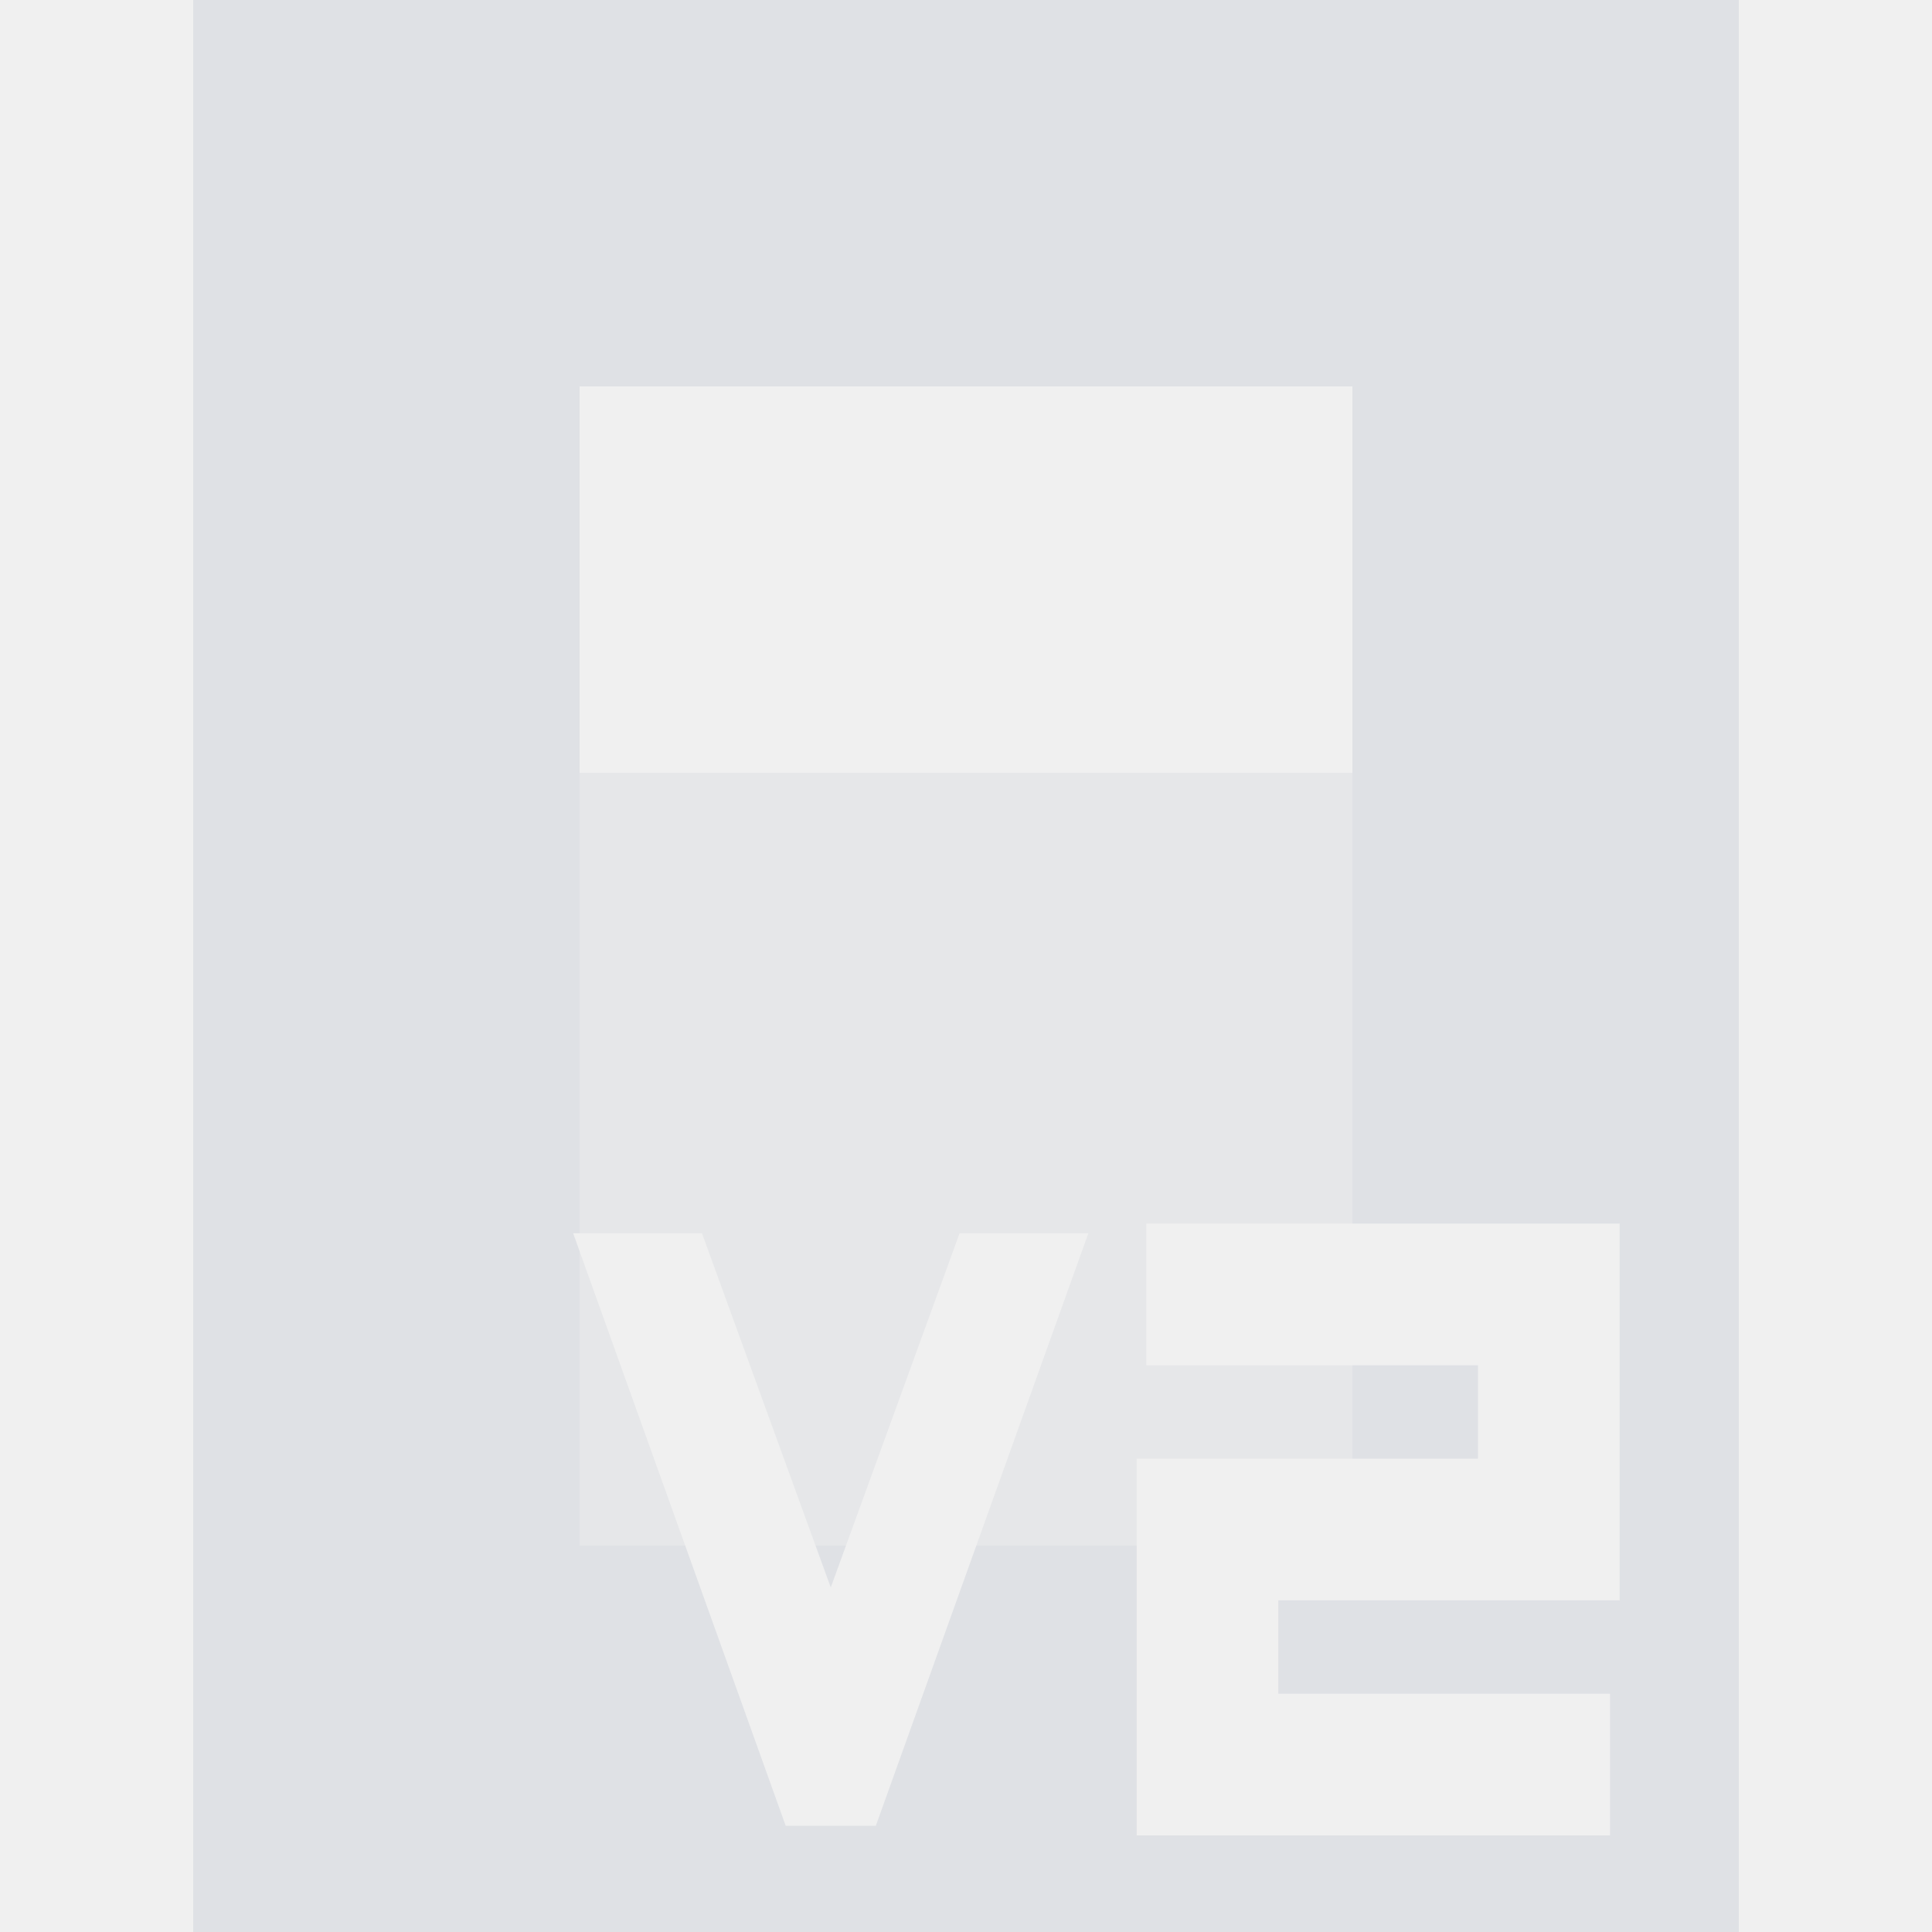
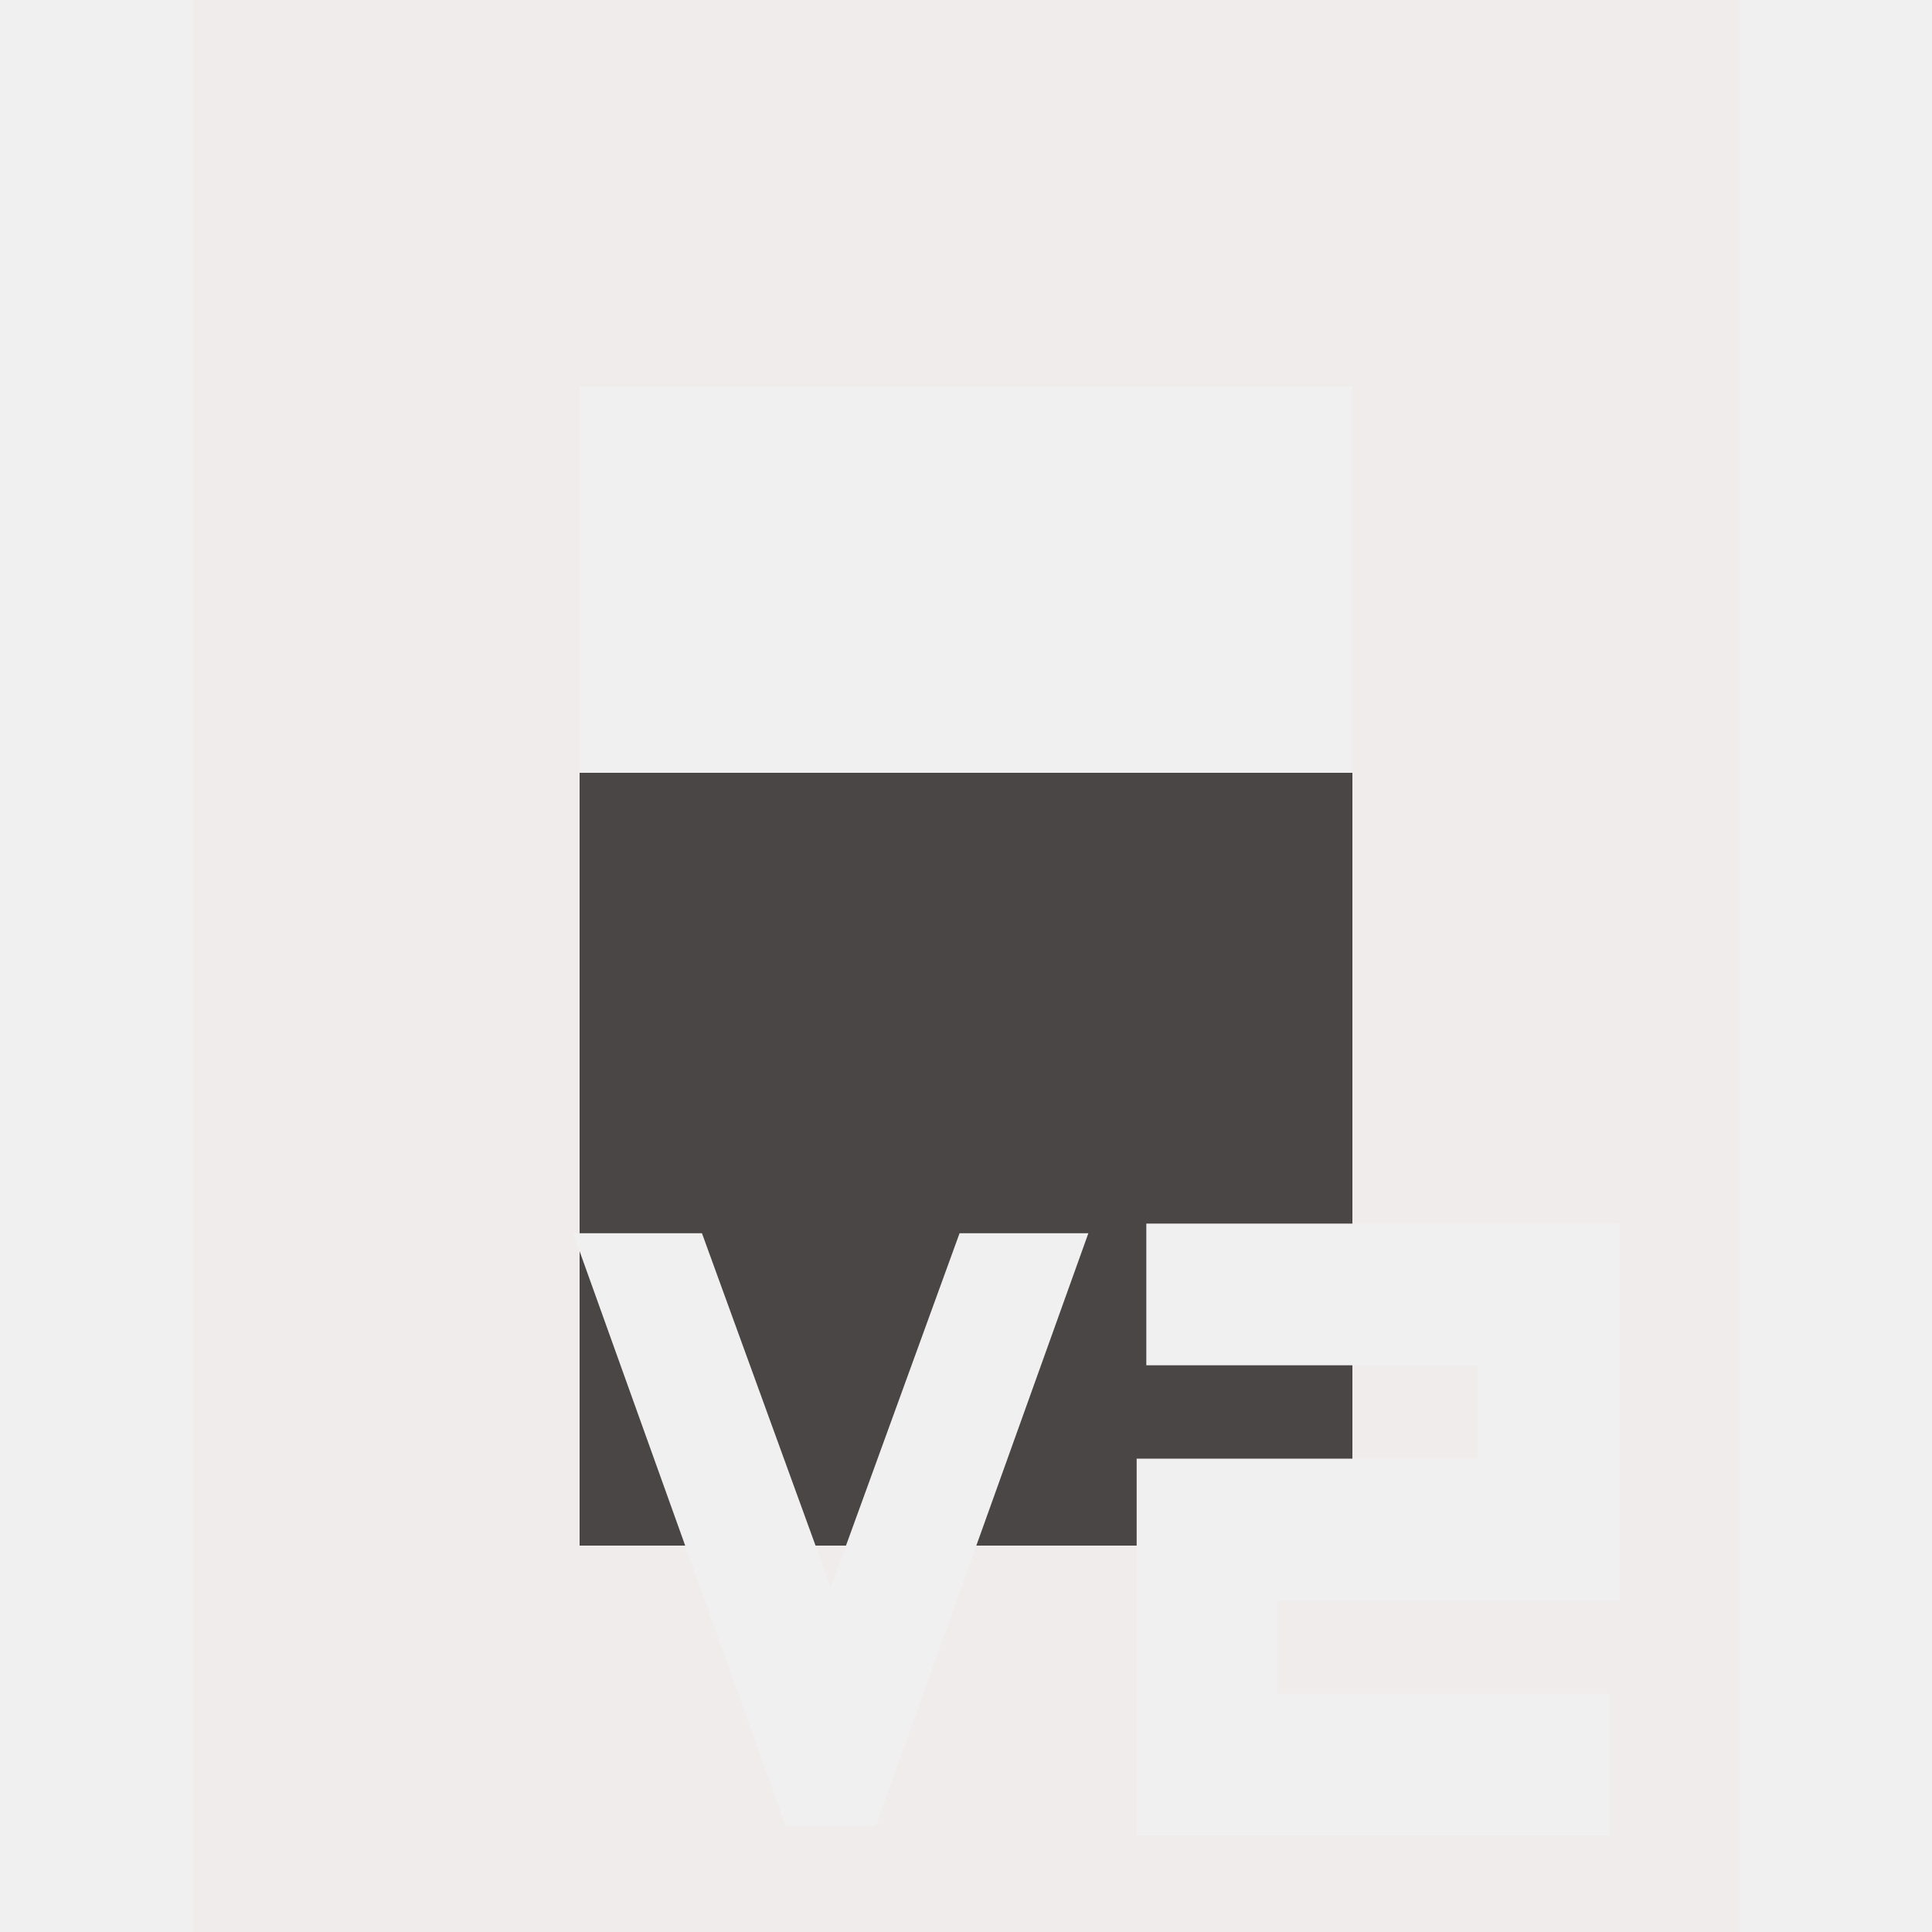
<svg xmlns="http://www.w3.org/2000/svg" width="16" height="16" viewBox="0 6 24 30" fill="none">
  <defs>
    <mask id="v2" maskUnits="userSpaceOnUse" x="-2" y="-2" width="28" height="40">
      <rect x="-2" y="-2" width="28" height="40" fill="#FFFFFF" />
      <g transform="translate(6.3 25.15)">
        <path d="M-0.4 0 H1.6 L3.6 5.5 L5.6 0 H7.6 L4.3 9.2 H2.9 Z" fill="#000000" />
        <path d="M8.5 0.95 H14.75 V4.6 H9.45 V8.25 H15.7" fill="none" stroke="#000000" stroke-width="2.2" stroke-linecap="butt" stroke-linejoin="miter" />
      </g>
    </mask>
  </defs>
  <g mask="url(#v2)">
-     <path d="M18 30H6V18H18V30Z" fill="#DFE1E5" opacity="0.6" />
-     <path d="M18 12H6V30H18V12ZM24 36H0V6H24V36Z" fill="#DFE1E5" />
+     <path d="M18 30H6V18H18V30Z" fill="#4B4646" />
+     <path d="M18 12H6V30H18V12ZM24 36H0V6H24V36Z" fill="#F1ECEC" />
  </g>
</svg>
